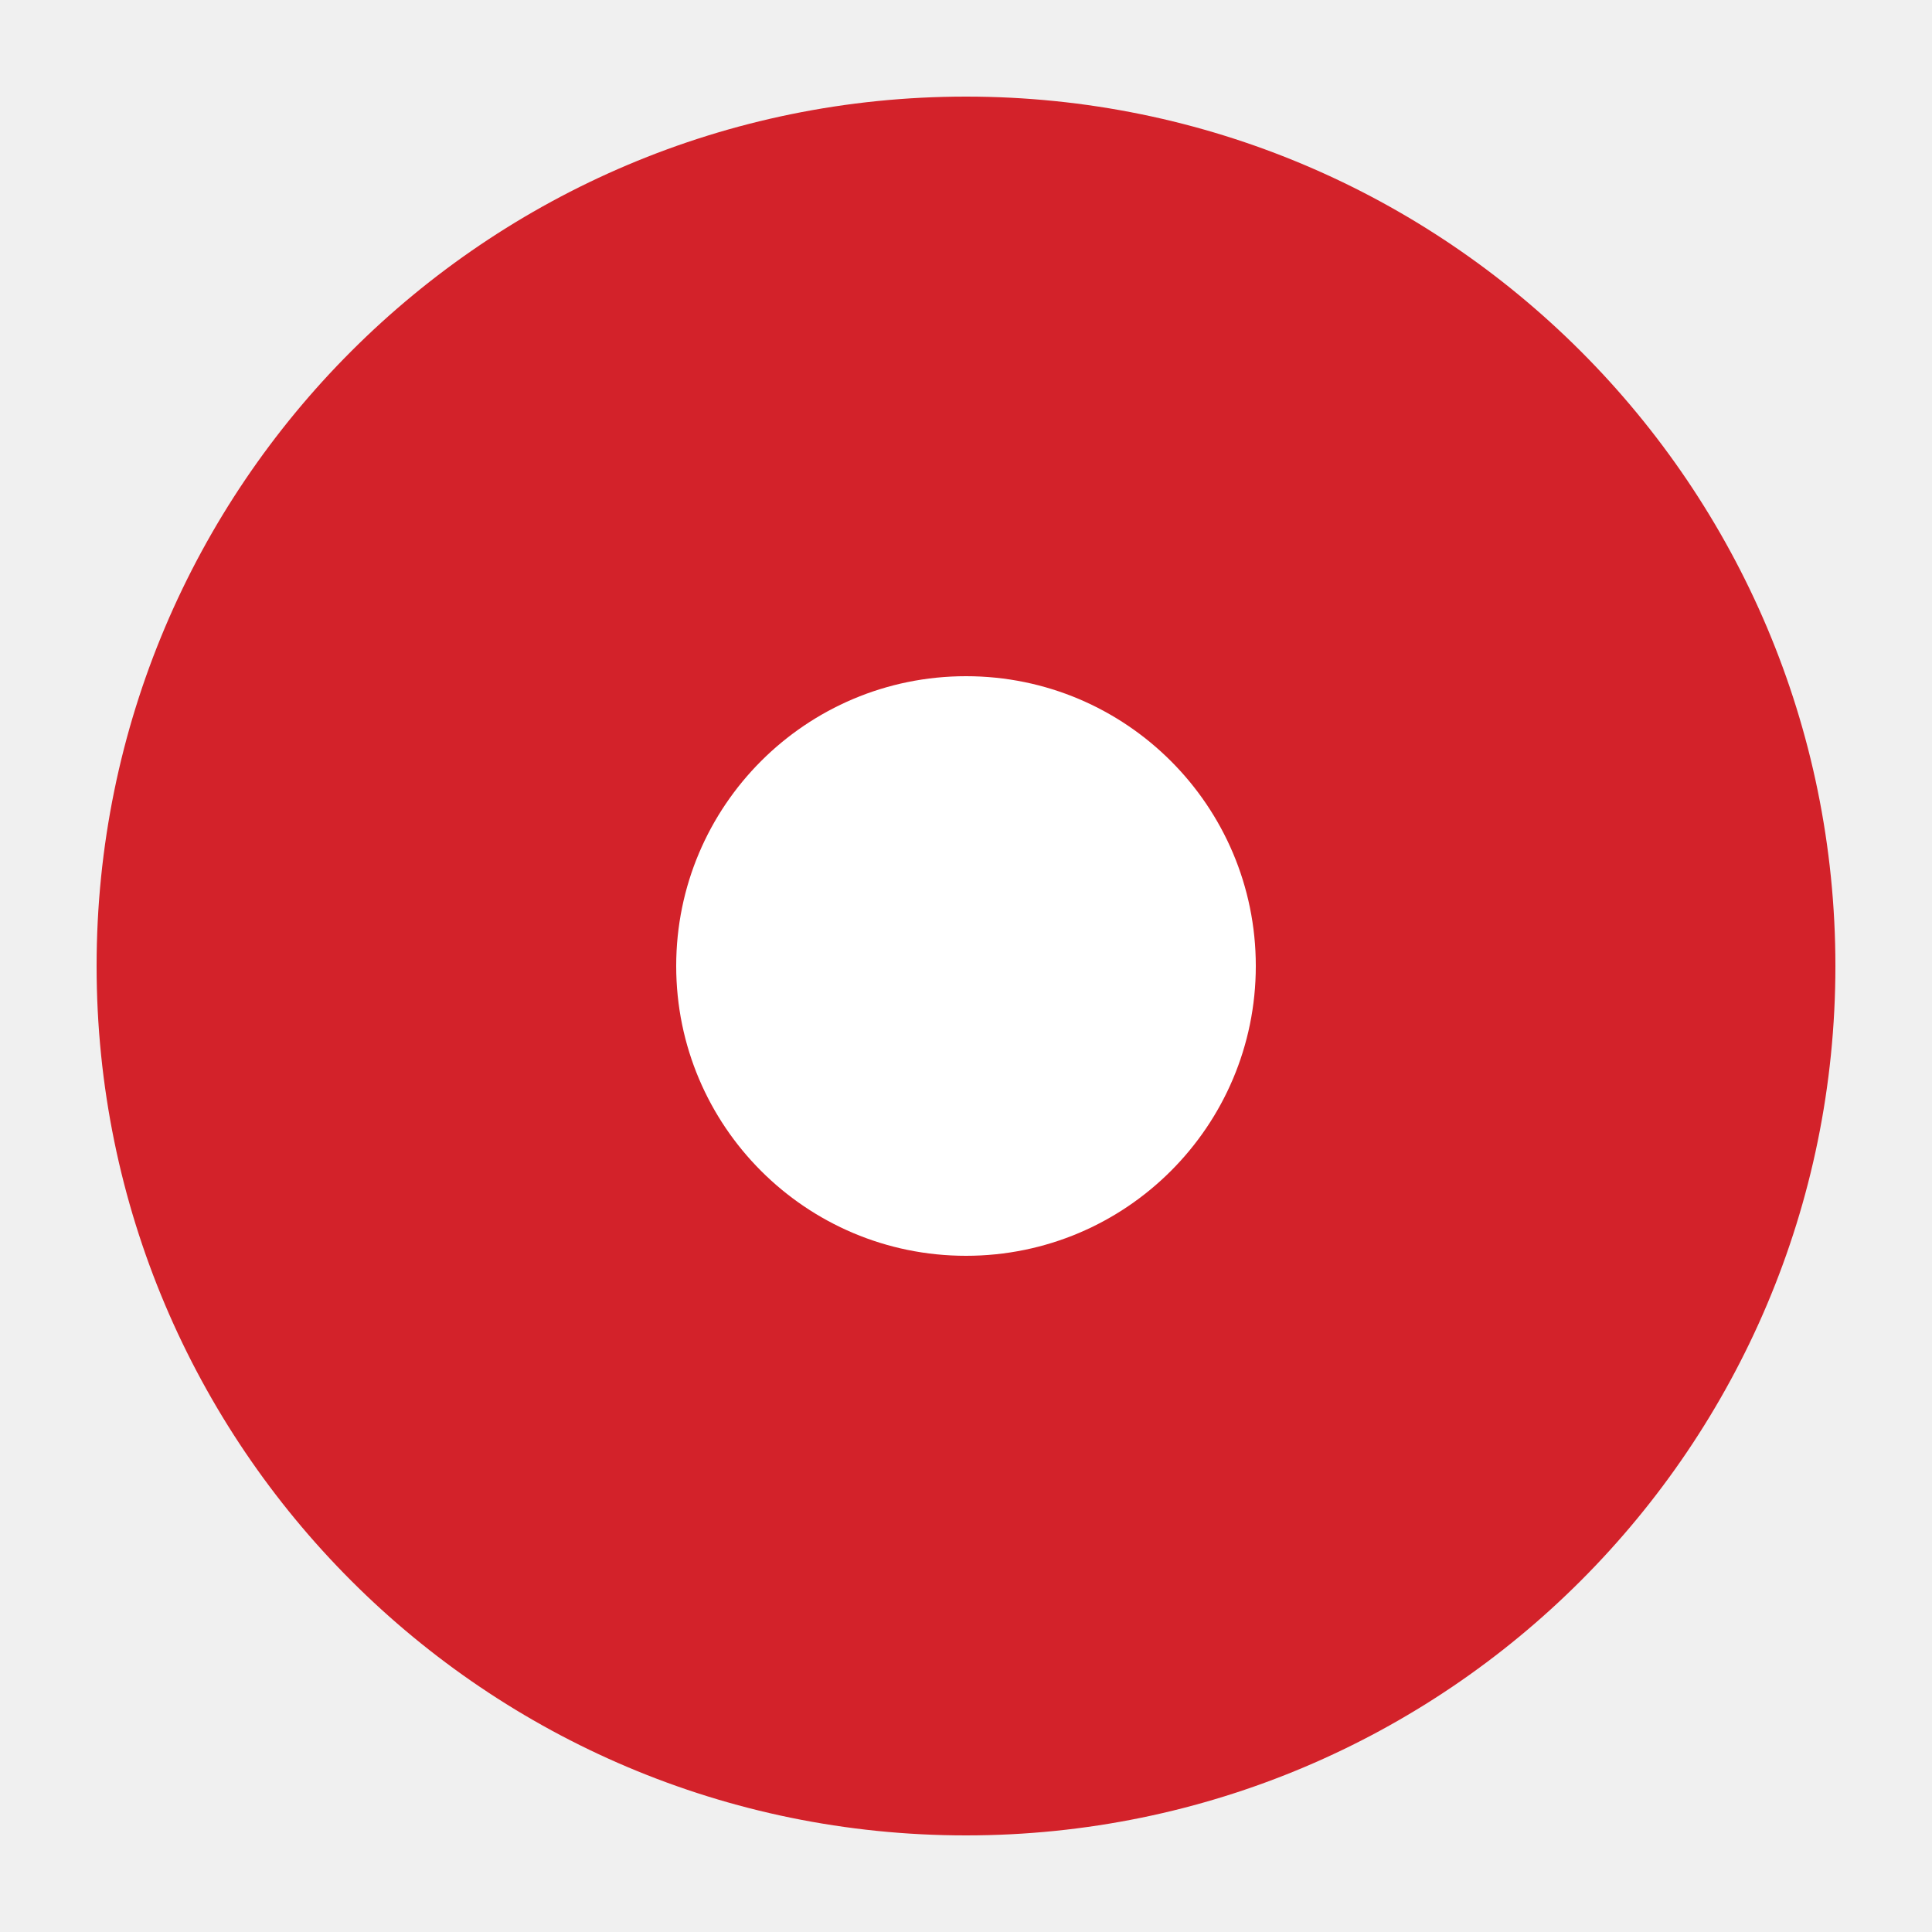
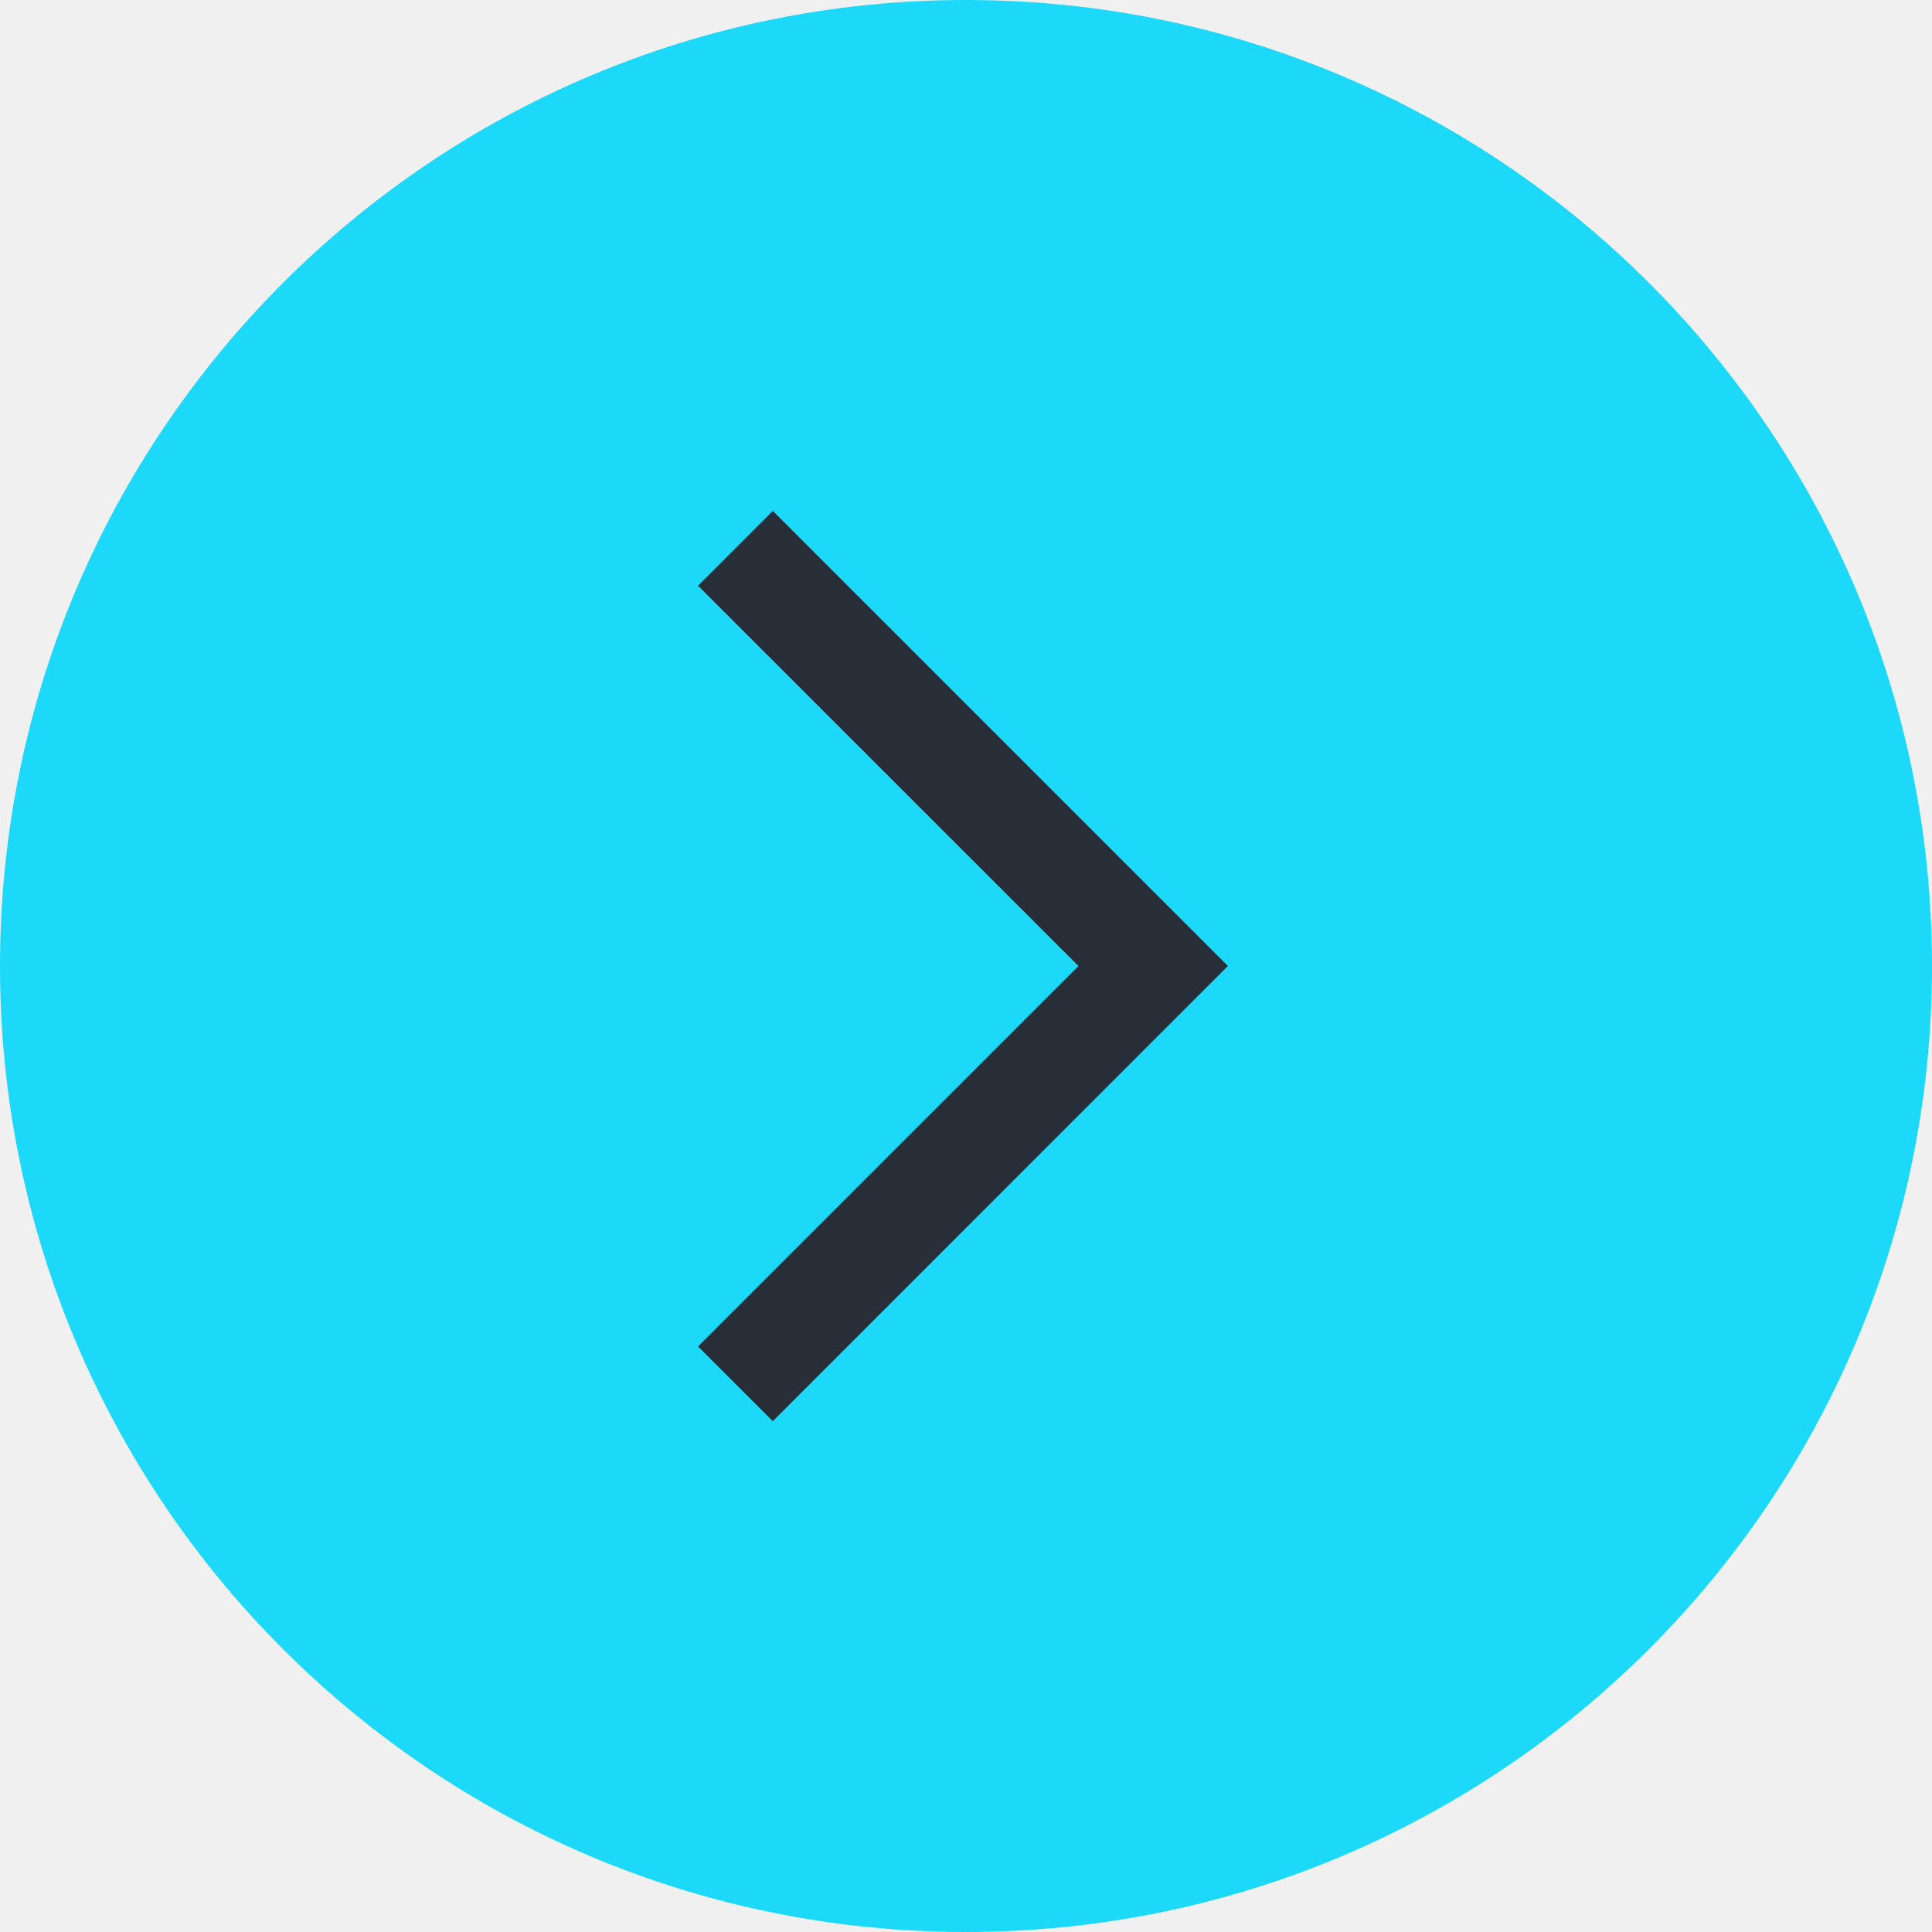
<svg xmlns="http://www.w3.org/2000/svg" width="20" height="20" viewBox="0 0 20 20" fill="none">
-   <circle cx="10" cy="10" r="9" fill="#D3222A" />
-   <circle cx="10" cy="10" r="3" fill="white" />
+   <rect width="20" height="20" rx="10" fill="#1DD9F9" />
+   <path d="M11.164 10L7.226 6.063L8 5.289L12.711 10L8 14.712L7.226 13.938L11.164 10Z" fill="#282E37" />
</svg>
